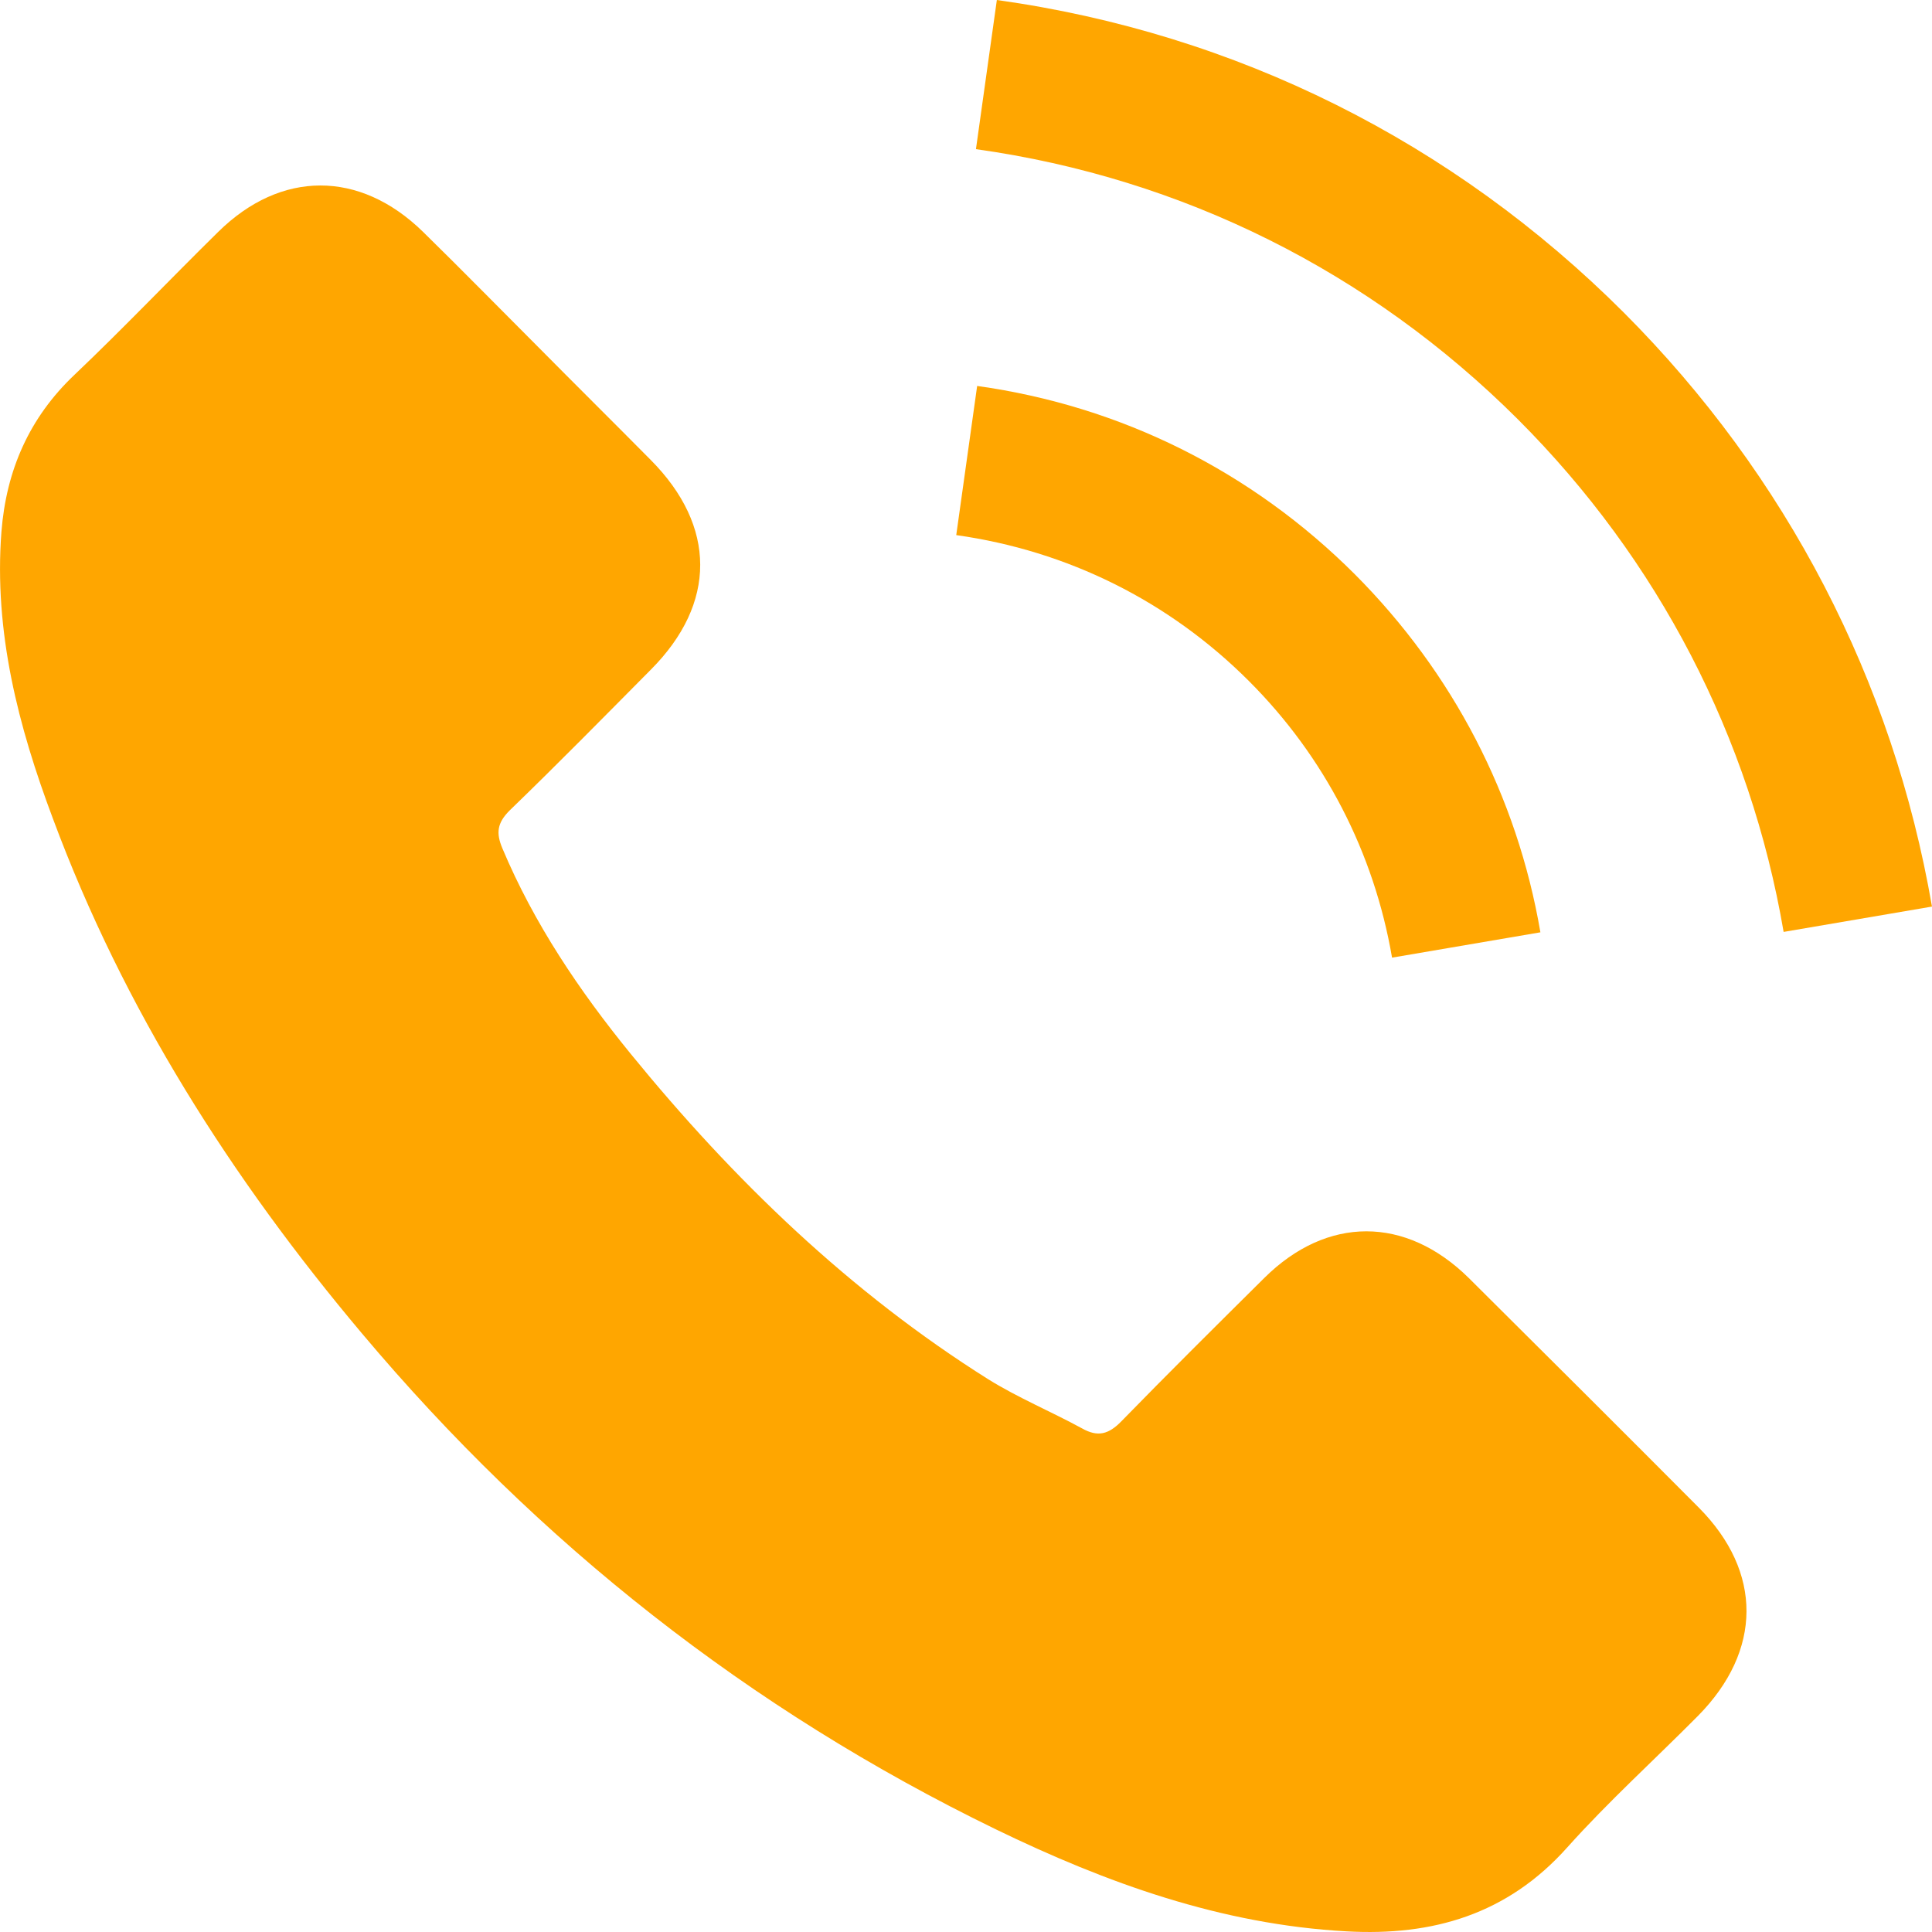
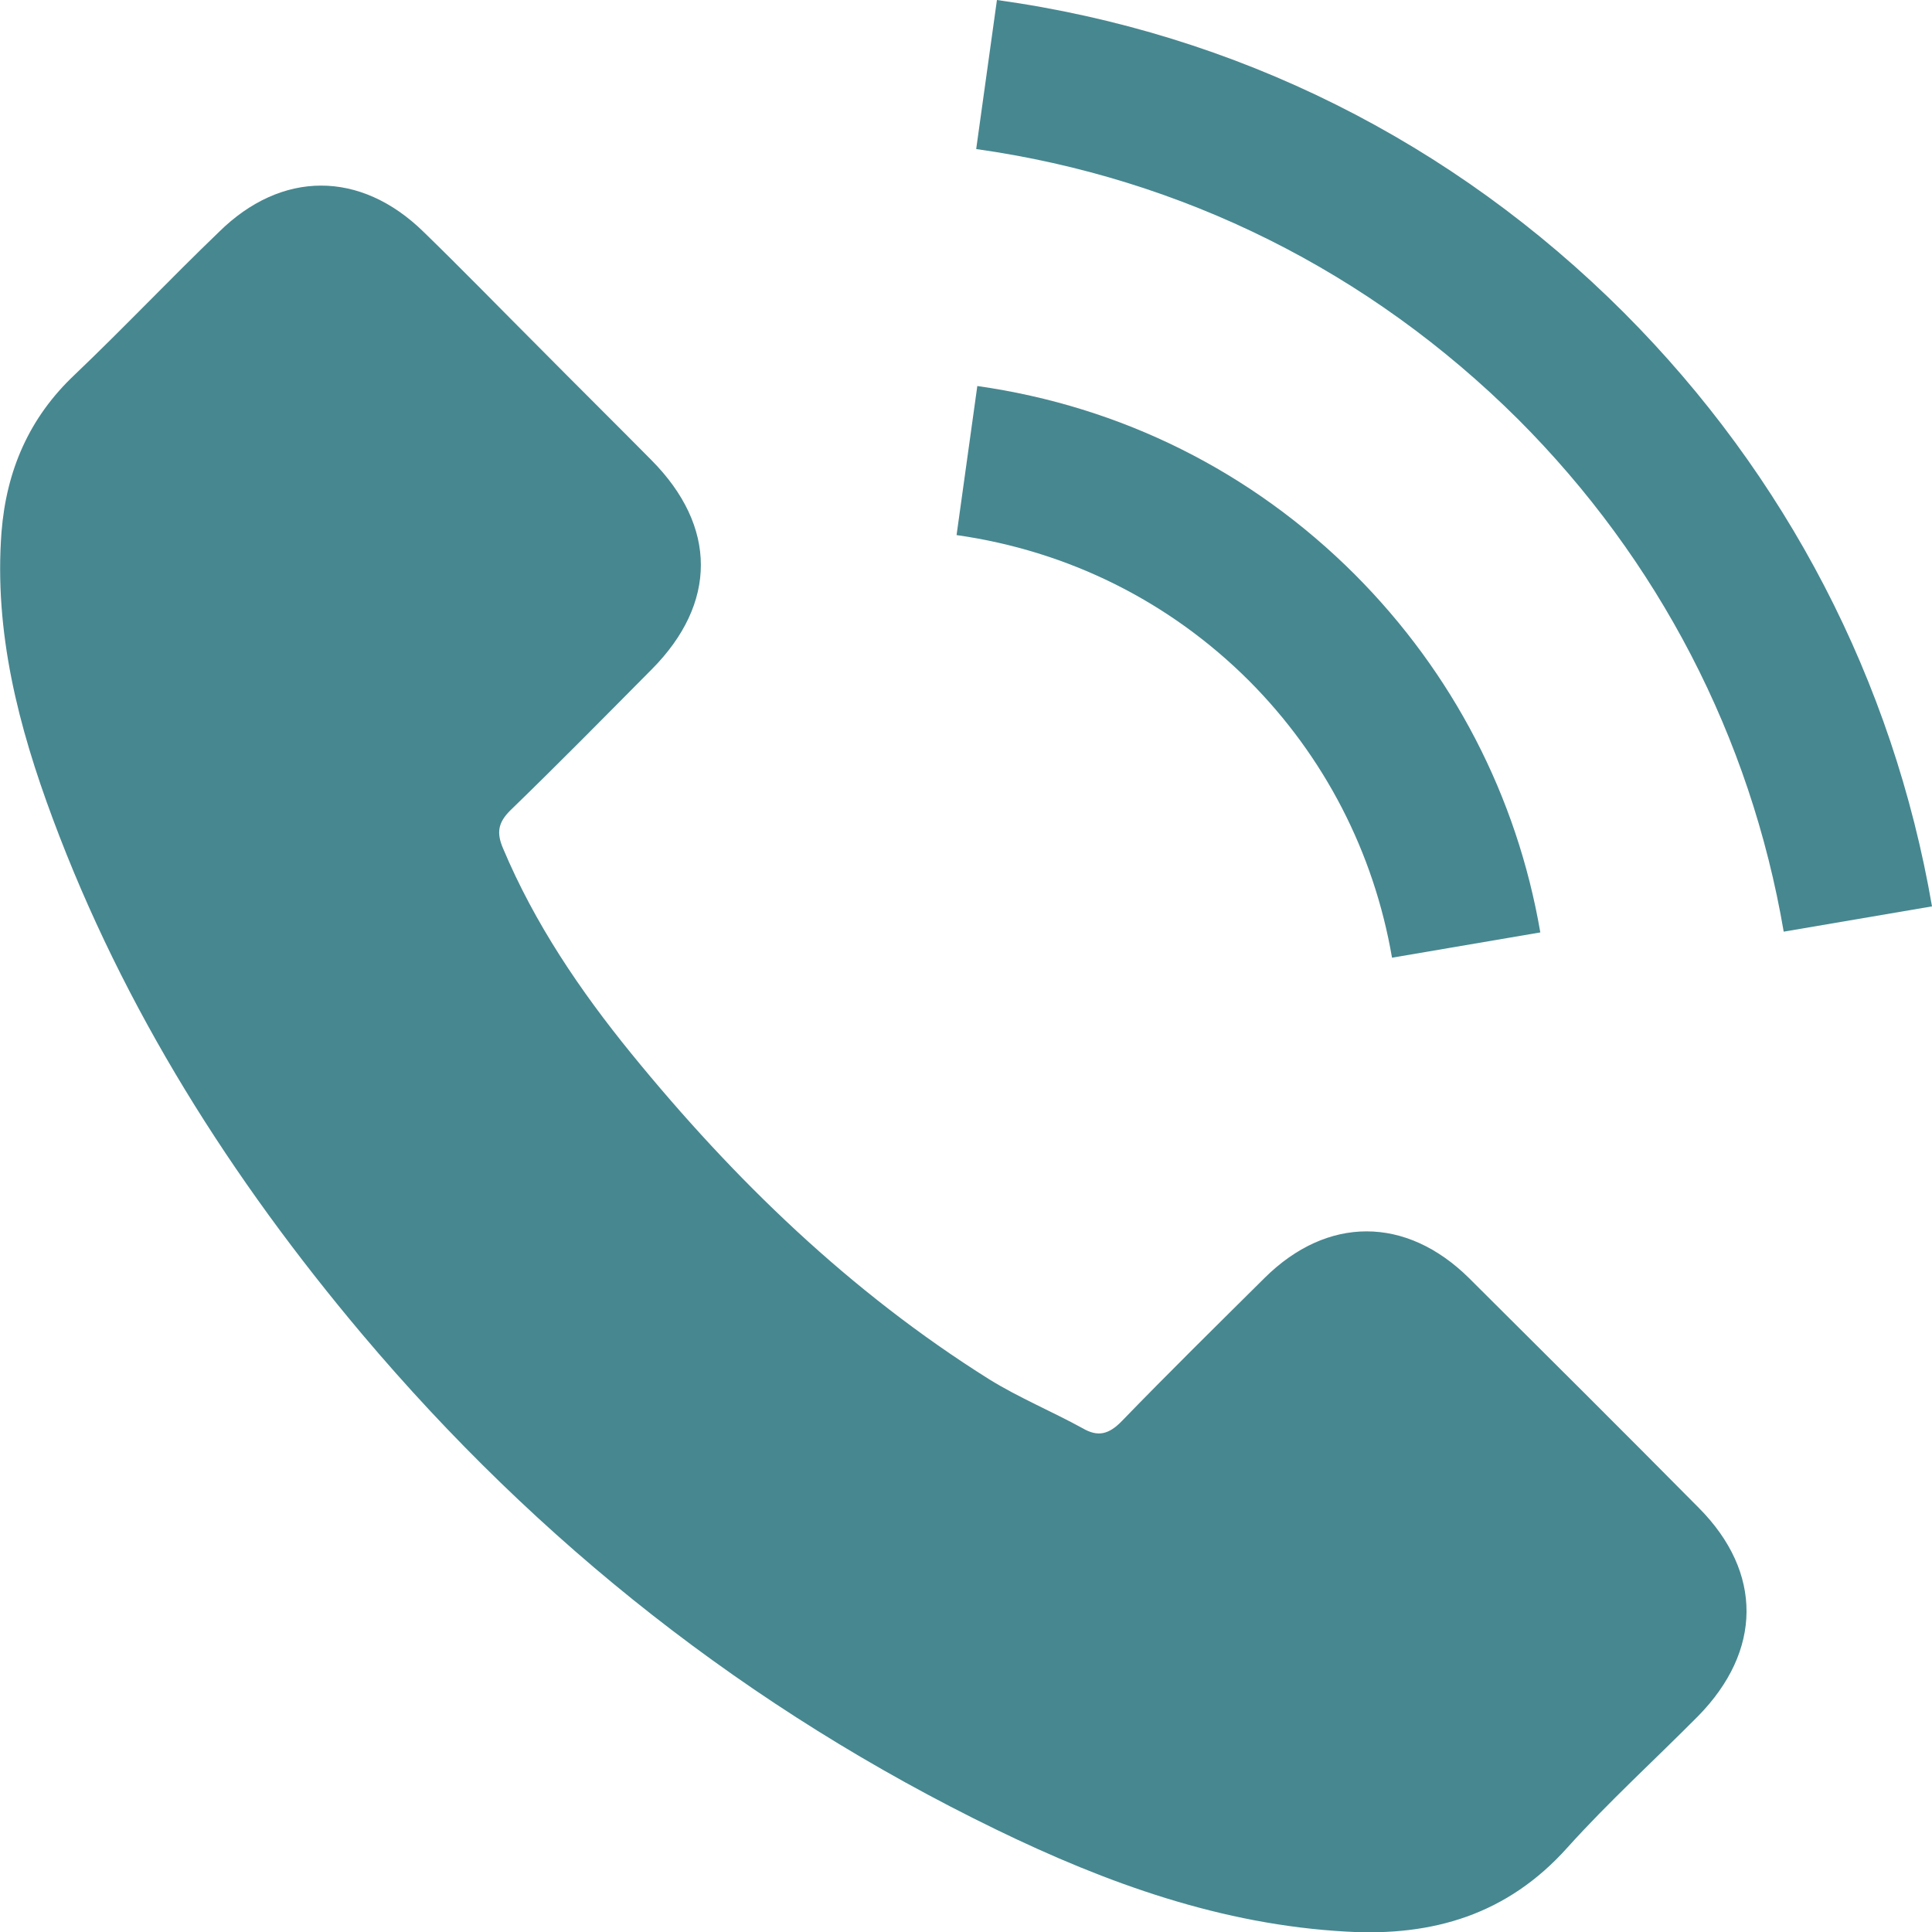
- <svg xmlns="http://www.w3.org/2000/svg" version="1.1" id="Capa_1" x="0px" y="0px" viewBox="0 0 480.56 480.56" style="enable-background:new 0 0 480.56 480.56;" xml:space="preserve" width="512px" height="512px">
+ <svg xmlns="http://www.w3.org/2000/svg" version="1.1" id="Capa_1" x="0px" y="0px" viewBox="0 0 512 512" style="enable-background:new 0 0 512 512;" xml:space="preserve">
+   <style type="text/css">
+ 	.st0{fill:#478790;}
+ </style>
  <g>
    <g>
-       <path d="M365.354,317.9c-15.7-15.5-35.3-15.5-50.9,0c-11.9,11.8-23.8,23.6-35.5,35.6c-3.2,3.3-5.9,4-9.8,1.8    c-7.7-4.2-15.9-7.6-23.3-12.2c-34.5-21.7-63.4-49.6-89-81c-12.7-15.6-24-32.3-31.9-51.1c-1.6-3.8-1.3-6.3,1.8-9.4    c11.9-11.5,23.5-23.3,35.2-35.1c16.3-16.4,16.3-35.6-0.1-52.1c-9.3-9.4-18.6-18.6-27.9-28c-9.6-9.6-19.1-19.3-28.8-28.8    c-15.7-15.3-35.3-15.3-50.9,0.1c-12,11.8-23.5,23.9-35.7,35.5c-11.3,10.7-17,23.8-18.2,39.1c-1.9,24.9,4.2,48.4,12.8,71.3    c17.6,47.4,44.4,89.5,76.9,128.1c43.9,52.2,96.3,93.5,157.6,123.3c27.6,13.4,56.2,23.7,87.3,25.4c21.4,1.2,40-4.2,54.9-20.9    c10.2-11.4,21.7-21.8,32.5-32.7c16-16.2,16.1-35.8,0.2-51.8C403.554,355.9,384.454,336.9,365.354,317.9z" fill="#FFA600" />
-       <path d="M346.254,238.2l36.9-6.3c-5.8-33.9-21.8-64.6-46.1-89c-25.7-25.7-58.2-41.9-94-46.9l-5.2,37.1    c27.7,3.9,52.9,16.4,72.8,36.3C329.454,188.2,341.754,212,346.254,238.2z" fill="#FFA600" />
-       <path d="M403.954,77.8c-42.6-42.6-96.5-69.5-156-77.8l-5.2,37.1c51.4,7.2,98,30.5,134.8,67.2c34.9,34.9,57.8,79,66.1,127.5    l36.9-6.3C470.854,169.3,444.354,118.3,403.954,77.8z" fill="#FFA600" />
+       <path class="st0" d="M389.3,338.7c-16.7-16.5-37.6-16.5-54.2,0c-12.7,12.6-25.4,25.1-37.8,37.9c-3.4,3.5-6.3,4.3-10.4,1.9    c-8.2-4.5-16.9-8.1-24.8-13c-36.8-23.1-67.5-52.8-94.8-86.3c-13.5-16.6-25.6-34.4-34-54.4c-1.7-4-1.4-6.7,1.9-10    c12.7-12.3,25-24.8,37.5-37.4c17.4-17.5,17.4-37.9-0.1-55.5c-9.9-10-19.8-19.8-29.7-29.8c-10.2-10.2-20.3-20.6-30.7-30.7    c-16.7-16.3-37.6-16.3-54.2,0.1C45,74,32.8,86.9,19.8,99.3C7.7,110.7,1.7,124.7,0.4,141c-2,26.5,4.5,51.6,13.6,76    c18.8,50.5,47.3,95.4,81.9,136.5C142.7,409,198.5,453,263.9,484.8c29.4,14.3,59.9,25.3,93,27.1c22.8,1.3,42.6-4.5,58.5-22.3    c10.9-12.1,23.1-23.2,34.6-34.8c17-17.3,17.2-38.1,0.2-55.2C430,379.2,409.6,358.9,389.3,338.7z" />
+       <path class="st0" d="M368.9,253.8l39.3-6.7c-6.2-36.1-23.2-68.8-49.1-94.8c-27.4-27.4-62-44.6-100.1-50l-5.5,39.5    c29.5,4.2,56.4,17.5,77.6,38.7C351,200.5,364.1,225.9,368.9,253.8z" />
+       <path class="st0" d="M430.4,82.9C385,37.5,327.6,8.8,264.2,0l-5.5,39.5C313.4,47.2,363,72,402.3,111.1    c37.2,37.2,61.6,84.2,70.4,135.8l39.3-6.7C501.7,180.4,473.4,126,430.4,82.9z" />
    </g>
  </g>
-   <g>
- </g>
-   <g>
- </g>
-   <g>
- </g>
-   <g>
- </g>
-   <g>
- </g>
-   <g>
- </g>
-   <g>
- </g>
-   <g>
- </g>
-   <g>
- </g>
-   <g>
- </g>
-   <g>
- </g>
-   <g>
- </g>
-   <g>
- </g>
-   <g>
- </g>
-   <g>
- </g>
</svg>
